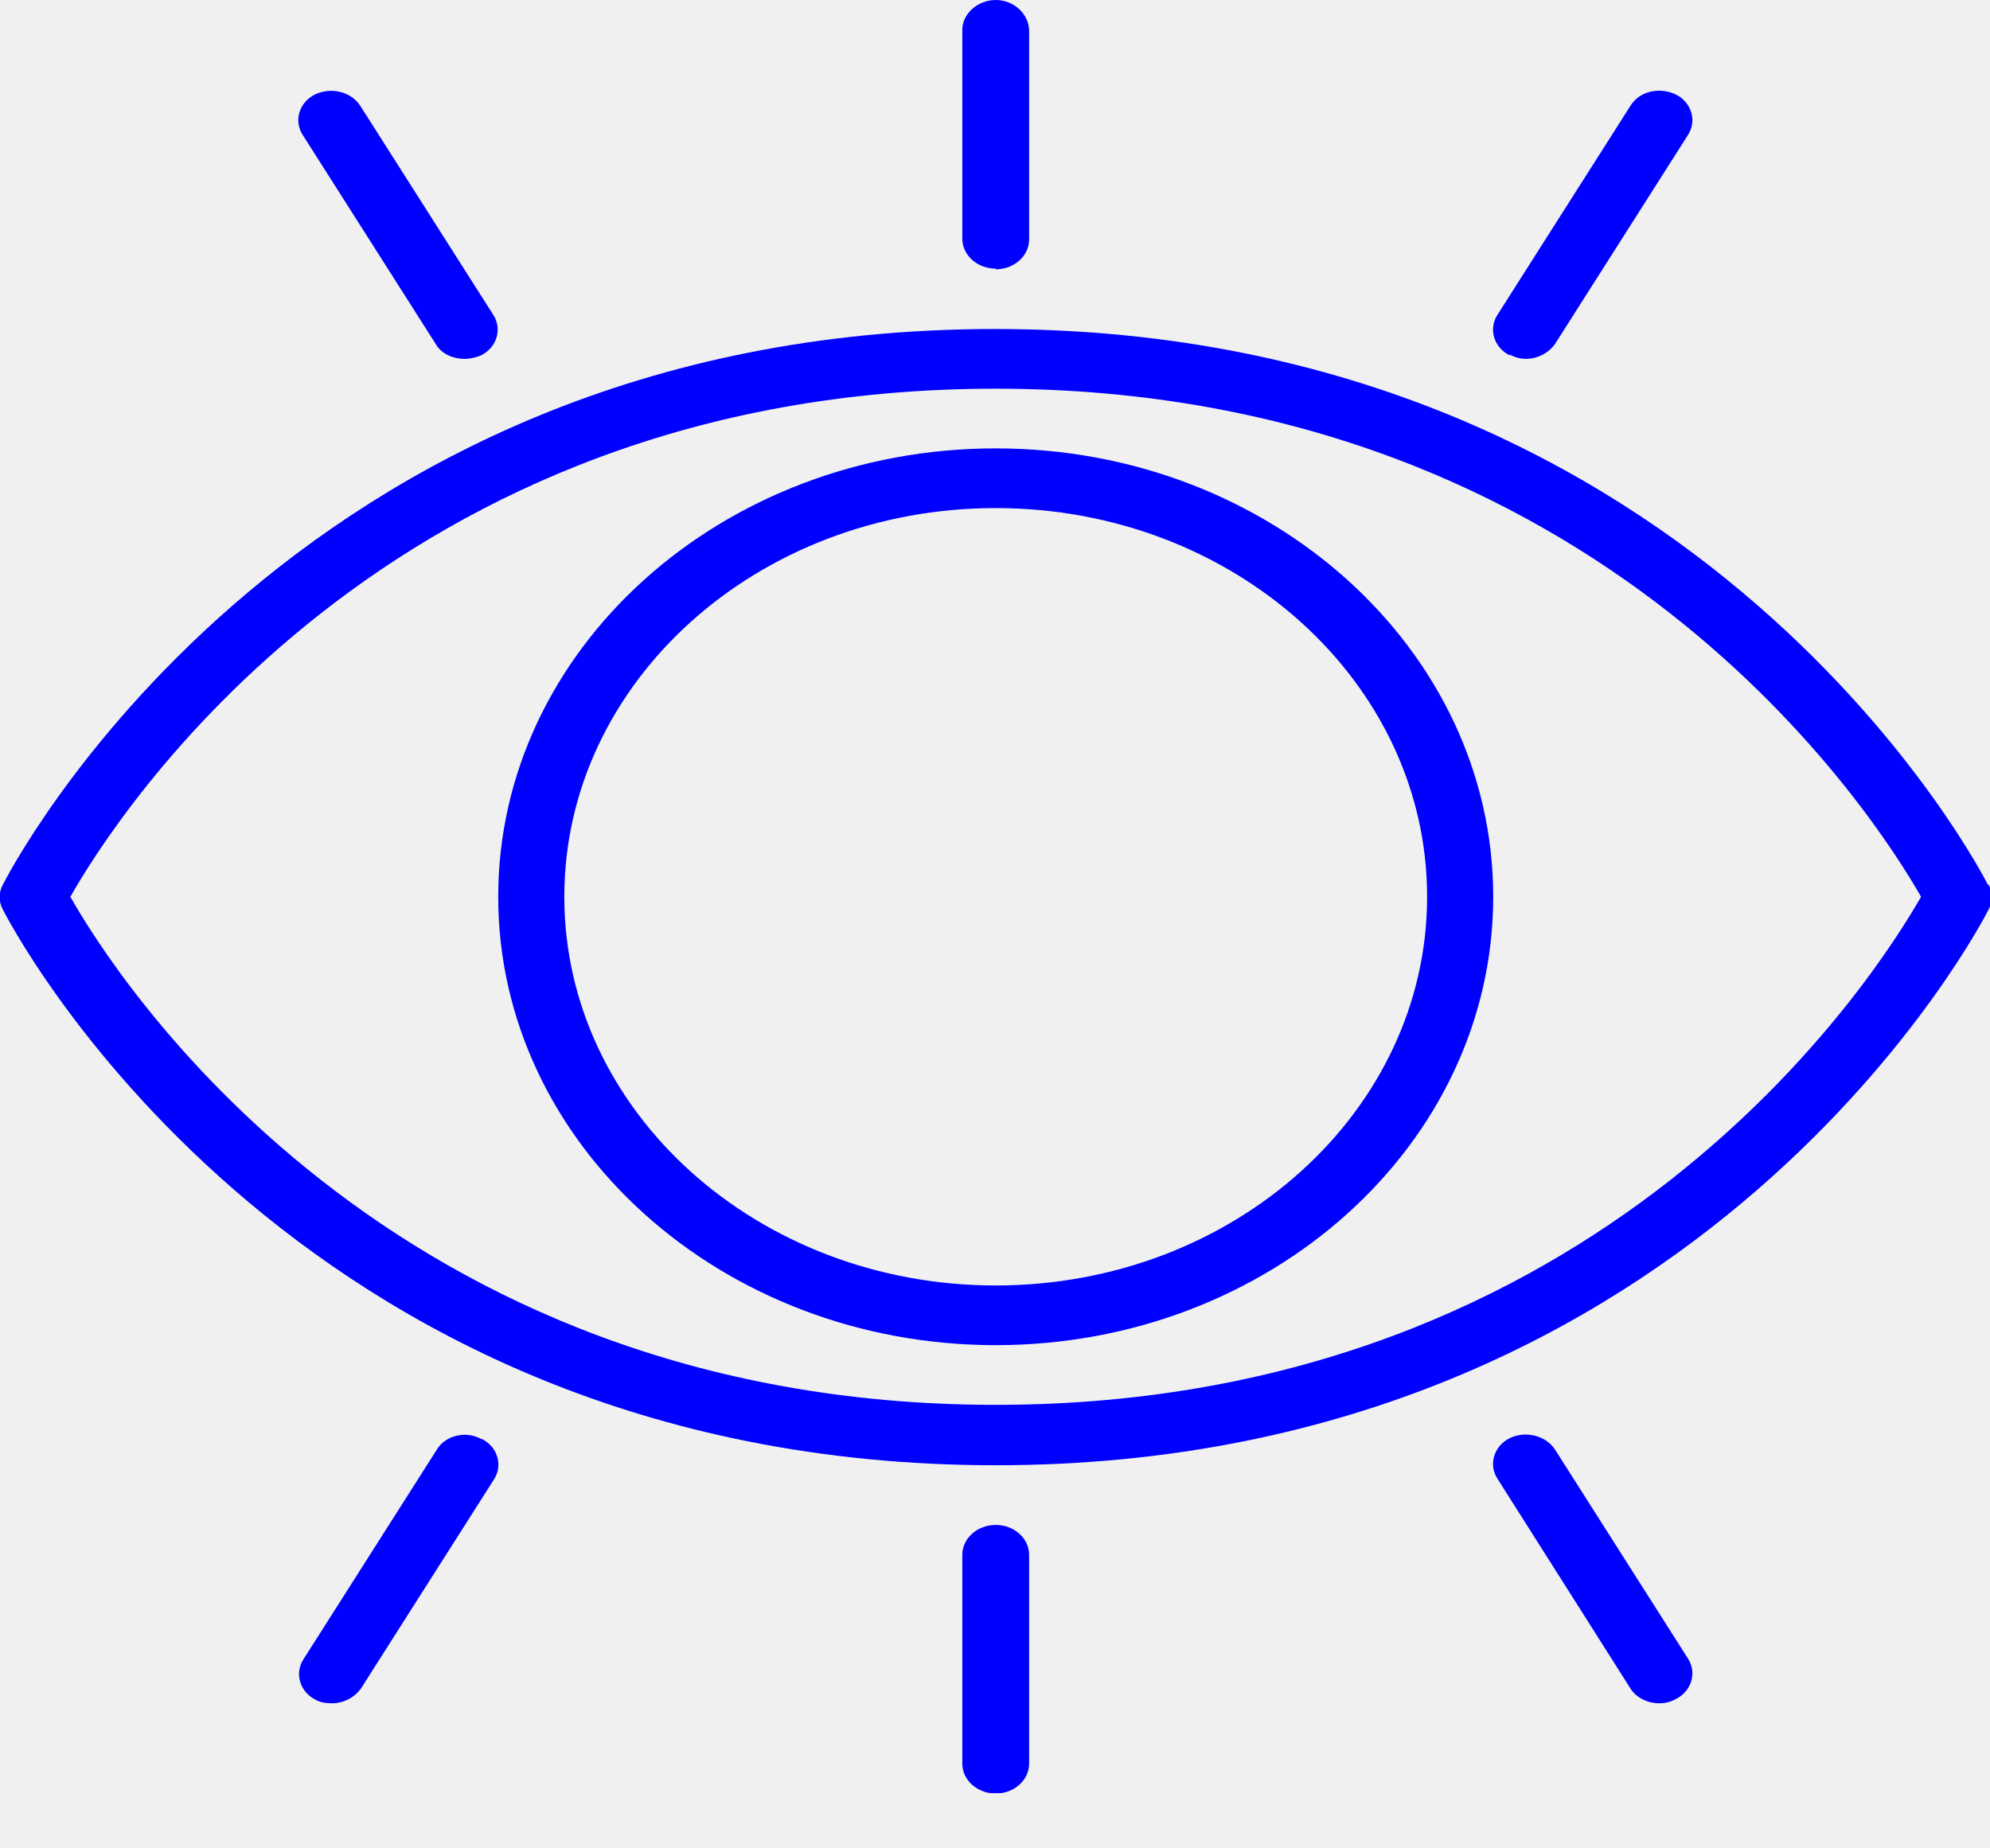
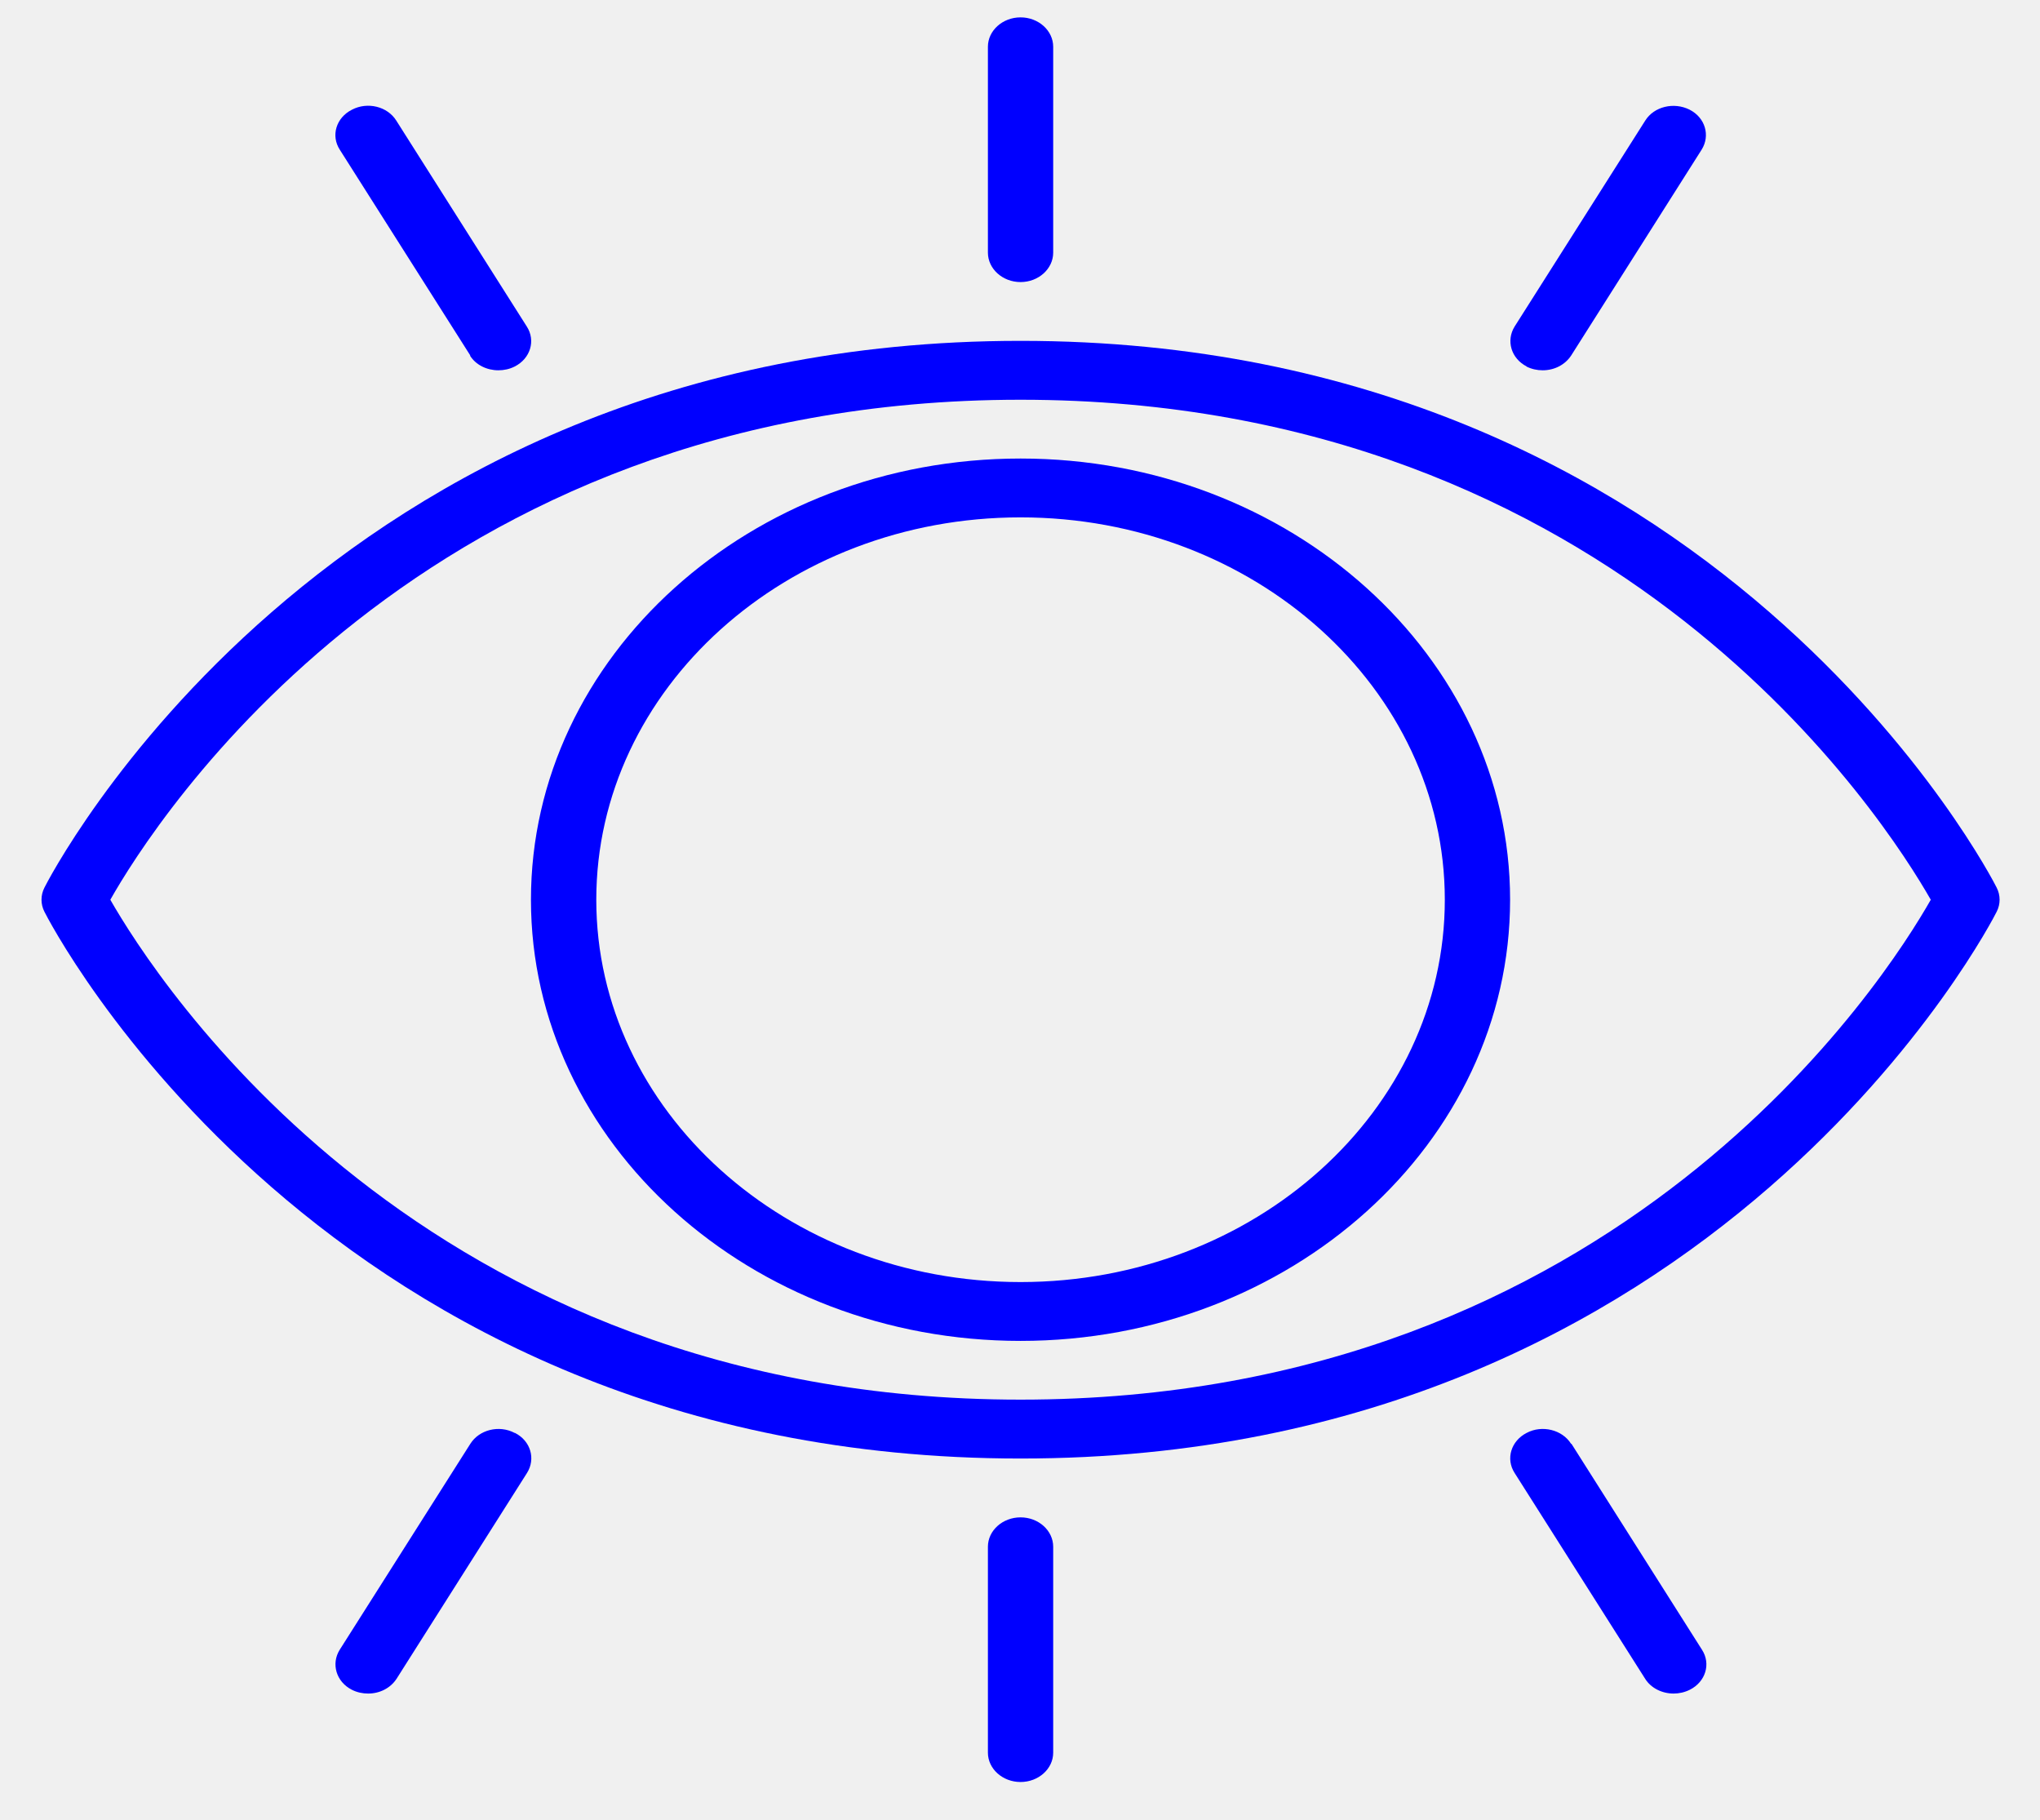
- <svg xmlns="http://www.w3.org/2000/svg" width="28" height="26" viewBox="0 0 28 26" fill="none">
-   <g clip-path="url(#clip0_1_460)">
-     <mask id="mask0_1_460" style="mask-type:luminance" maskUnits="userSpaceOnUse" x="0" y="0" width="29" height="26">
-       <path d="M28.01 0H0V25.24H28.01V0Z" fill="white" />
-     </mask>
-     <g mask="url(#mask0_1_460)">
-       <path d="M14.01 19.77C5.44 19.77 1.61 13.72 0.99 12.62C1.62 11.51 5.43 5.47 14.01 5.47C22.59 5.47 26.4 11.52 27.03 12.62C26.4 13.72 22.59 19.77 14.01 19.77ZM27.97 12.45C27.93 12.37 24 4.63 14 4.63C4 4.63 0.08 12.37 0.04 12.45C-0.02 12.56 -0.02 12.69 0.04 12.8C0.08 12.88 4.01 20.62 14.01 20.62C24.01 20.62 27.94 12.88 27.98 12.8C28.04 12.69 28.04 12.56 27.98 12.45" fill="#0000FF" />
-       <path d="M14.01 18.09C10.66 18.09 7.94 15.64 7.94 12.62C7.94 9.6 10.66 7.15 14.01 7.15C17.36 7.15 20.08 9.6 20.08 12.62C20.08 15.64 17.36 18.09 14.01 18.09ZM14.01 6.31C10.15 6.31 7.01 9.14 7.01 12.62C7.01 16.1 10.15 18.93 14.01 18.93C17.87 18.93 21.01 16.1 21.01 12.62C21.01 9.14 17.87 6.31 14.01 6.31Z" fill="#0000FF" />
-       <path d="M14.01 3.79C14.27 3.79 14.48 3.6 14.48 3.37V0.42C14.47 0.19 14.26 0 14.01 0C13.76 0 13.54 0.19 13.54 0.42V3.36C13.54 3.59 13.75 3.78 14.01 3.78" fill="#0000FF" />
-       <path d="M21.24 4.99C21.32 5.03 21.39 5.05 21.47 5.05C21.63 5.05 21.79 4.97 21.88 4.84L23.75 1.9C23.88 1.7 23.8 1.44 23.58 1.33C23.35 1.22 23.07 1.28 22.94 1.49L21.07 4.43C20.94 4.63 21.02 4.89 21.24 5V4.99Z" fill="#0000FF" />
-       <path d="M6.13 4.84C6.21 4.98 6.37 5.05 6.54 5.05C6.62 5.05 6.7 5.03 6.77 5C6.99 4.89 7.07 4.63 6.94 4.43L5.07 1.49C4.94 1.29 4.66 1.22 4.43 1.33C4.21 1.44 4.13 1.7 4.26 1.9L6.13 4.84Z" fill="#0000FF" />
-       <path d="M14.01 21.46C13.75 21.46 13.54 21.65 13.54 21.88V24.82C13.54 25.05 13.75 25.24 14.01 25.24C14.27 25.24 14.48 25.05 14.48 24.82V21.88C14.48 21.65 14.27 21.46 14.01 21.46Z" fill="#0000FF" />
-       <path d="M6.77 20.25C6.55 20.13 6.26 20.2 6.14 20.41L4.27 23.35C4.14 23.55 4.22 23.81 4.44 23.92C4.51 23.96 4.59 23.97 4.67 23.97C4.83 23.97 4.99 23.89 5.08 23.76L6.95 20.82C7.08 20.62 7 20.36 6.78 20.25H6.77Z" fill="#0000FF" />
-       <path d="M21.88 20.4C21.75 20.2 21.46 20.13 21.24 20.24C21.02 20.35 20.94 20.61 21.07 20.81L22.94 23.76C23.02 23.89 23.18 23.97 23.35 23.97C23.43 23.97 23.51 23.95 23.58 23.91C23.8 23.8 23.88 23.54 23.75 23.34L21.88 20.4Z" fill="#0000FF" />
-     </g>
-   </g>
-   <defs>
-     <clipPath id="clip0_1_460">
-       <rect width="28.01" height="25.24" fill="white" />
-     </clipPath>
-   </defs>
+ <svg xmlns="http://www.w3.org/2000/svg" width="37" height="33" viewBox="0 0 37 33" fill="none">
+   <path d="M36.214 16.096C36.167 16 31.177 6.181 18.51 6.181C5.842 6.181 0.853 16 0.806 16.096C0.735 16.235 0.735 16.396 0.806 16.534C0.853 16.63 5.842 26.449 18.51 26.449C31.177 26.449 36.167 16.63 36.214 16.534C36.285 16.396 36.285 16.235 36.214 16.096ZM18.51 25.381C7.654 25.381 2.8 17.713 2.001 16.316C2.795 14.912 7.636 7.249 18.51 7.249C29.383 7.249 34.22 14.919 35.019 16.316C34.225 17.713 29.383 25.381 18.51 25.381Z" fill="#0000FF" />
+   <path d="M18.51 8.315C13.615 8.315 9.63 11.905 9.63 16.316C9.63 20.726 13.615 24.316 18.51 24.316C23.405 24.316 27.389 20.726 27.389 16.316C27.389 11.905 23.405 8.315 18.51 8.315ZM18.51 23.249C14.265 23.249 10.815 20.139 10.815 16.316C10.815 12.491 14.265 9.382 18.51 9.382C22.754 9.382 26.205 12.491 26.205 16.316C26.205 20.139 22.754 23.249 18.51 23.249Z" fill="#0000FF" />
+   <path d="M18.51 5.115C18.836 5.115 19.102 4.875 19.102 4.581V0.848C19.102 0.555 18.836 0.315 18.51 0.315C18.184 0.315 17.918 0.555 17.918 0.848V4.581C17.918 4.875 18.184 5.115 18.51 5.115Z" fill="#0000FF" />
+   <path d="M27.684 6.646C27.78 6.694 27.88 6.715 27.98 6.715C28.188 6.715 28.383 6.619 28.496 6.448L30.863 2.714C31.023 2.459 30.929 2.134 30.645 1.989C30.36 1.846 30 1.931 29.84 2.187L27.472 5.92C27.312 6.176 27.407 6.501 27.691 6.646H27.684Z" fill="#0000FF" />
+   <path d="M8.524 6.448C8.631 6.62 8.832 6.715 9.039 6.715C9.141 6.715 9.241 6.694 9.336 6.646C9.62 6.502 9.72 6.176 9.554 5.92L7.187 2.186C7.027 1.931 6.666 1.84 6.382 1.99C6.098 2.133 5.997 2.459 6.163 2.715L8.531 6.448H8.524Z" fill="#0000FF" />
+   <path d="M18.51 27.516C18.184 27.516 17.918 27.755 17.918 28.049V31.783C17.918 32.076 18.184 32.315 18.51 32.315C18.836 32.315 19.102 32.076 19.102 31.783V28.049C19.102 27.755 18.836 27.516 18.51 27.516Z" fill="#0000FF" />
+   <path d="M9.335 25.985C9.051 25.835 8.69 25.927 8.53 26.183L6.162 29.916C6.002 30.171 6.097 30.497 6.381 30.642C6.476 30.69 6.576 30.711 6.678 30.711C6.884 30.711 7.08 30.615 7.192 30.444L9.559 26.71C9.719 26.454 9.625 26.13 9.341 25.985H9.335Z" fill="#0000FF" />
+   <path d="M28.495 26.182C28.335 25.926 27.968 25.836 27.69 25.984C27.406 26.129 27.306 26.455 27.471 26.711L29.839 30.444C29.946 30.614 30.147 30.711 30.354 30.711C30.454 30.711 30.555 30.689 30.651 30.641C30.934 30.498 31.035 30.172 30.869 29.916L28.502 26.182H28.495Z" fill="#0000FF" />
</svg>
